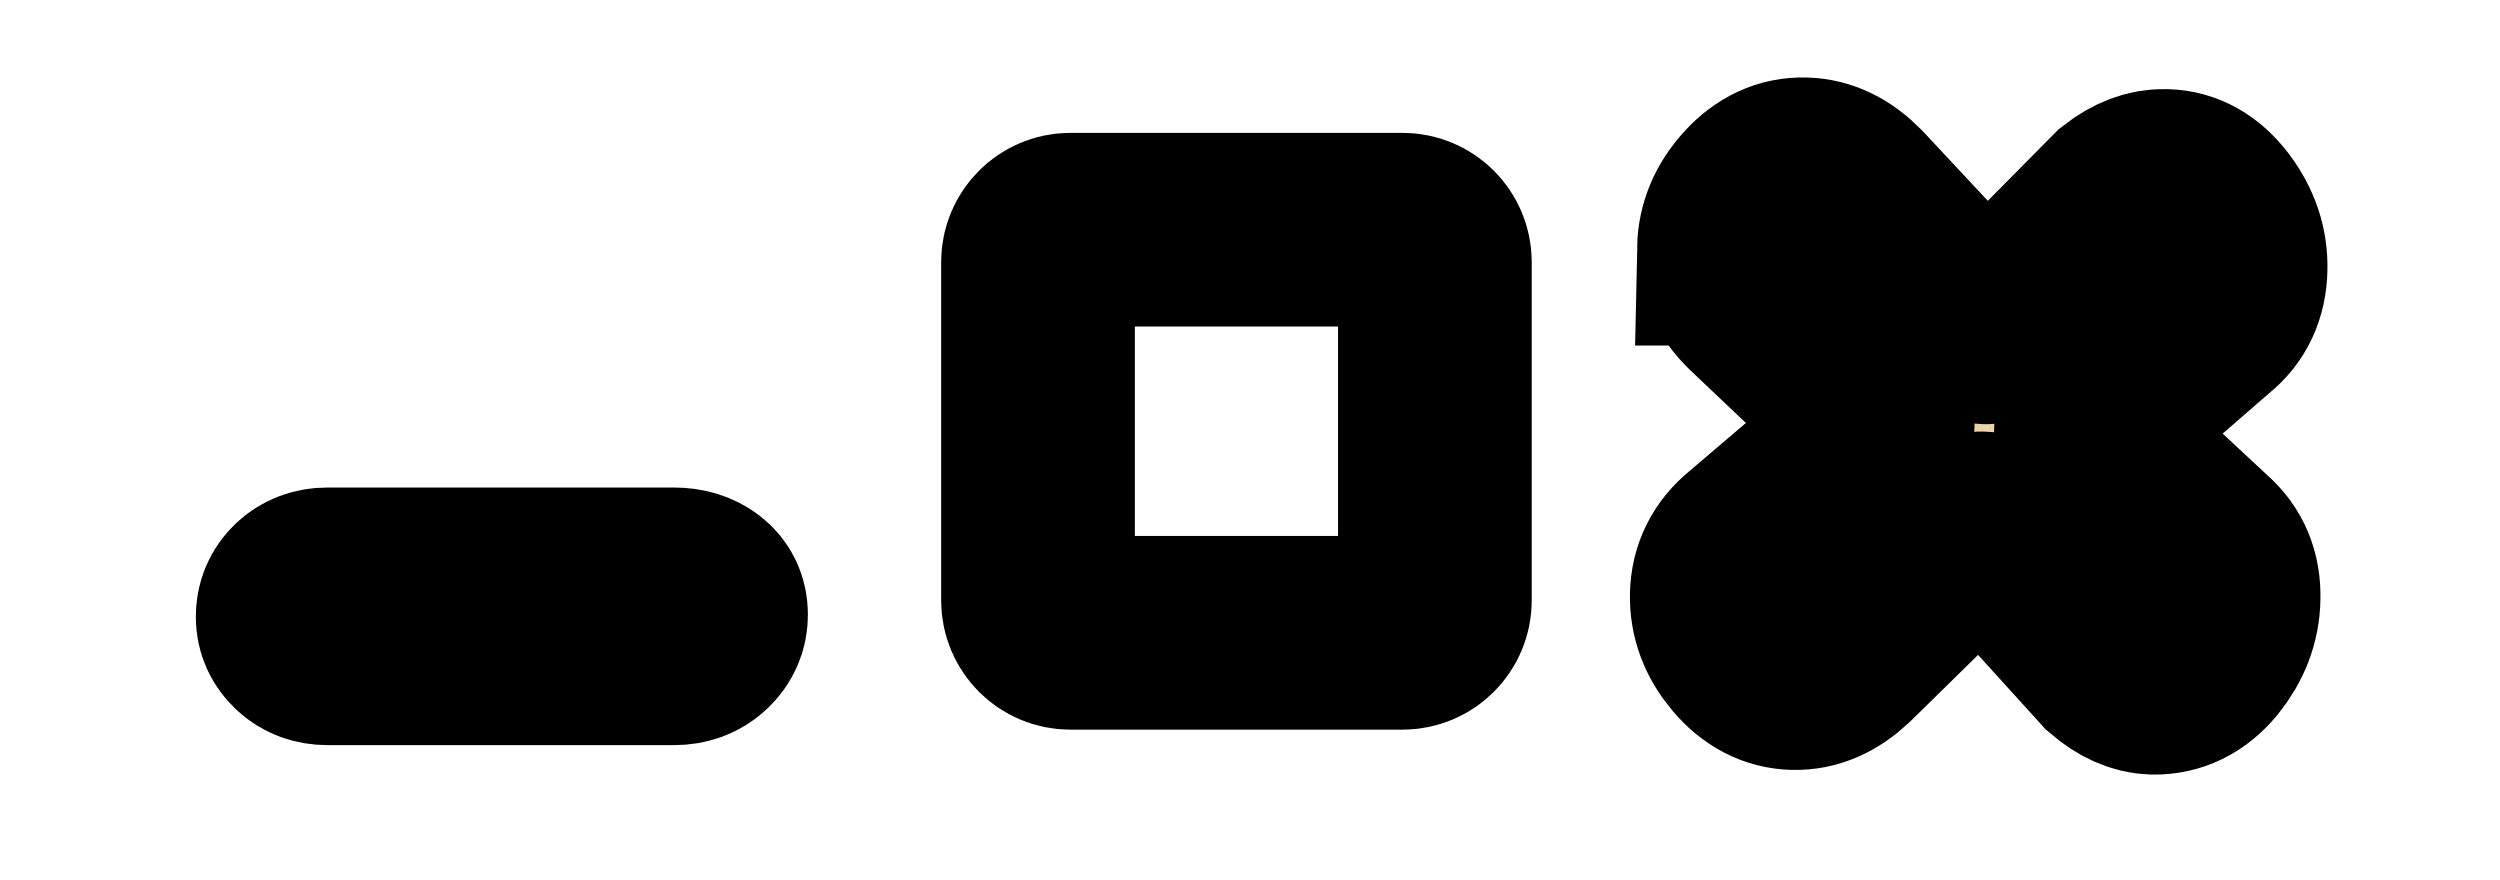
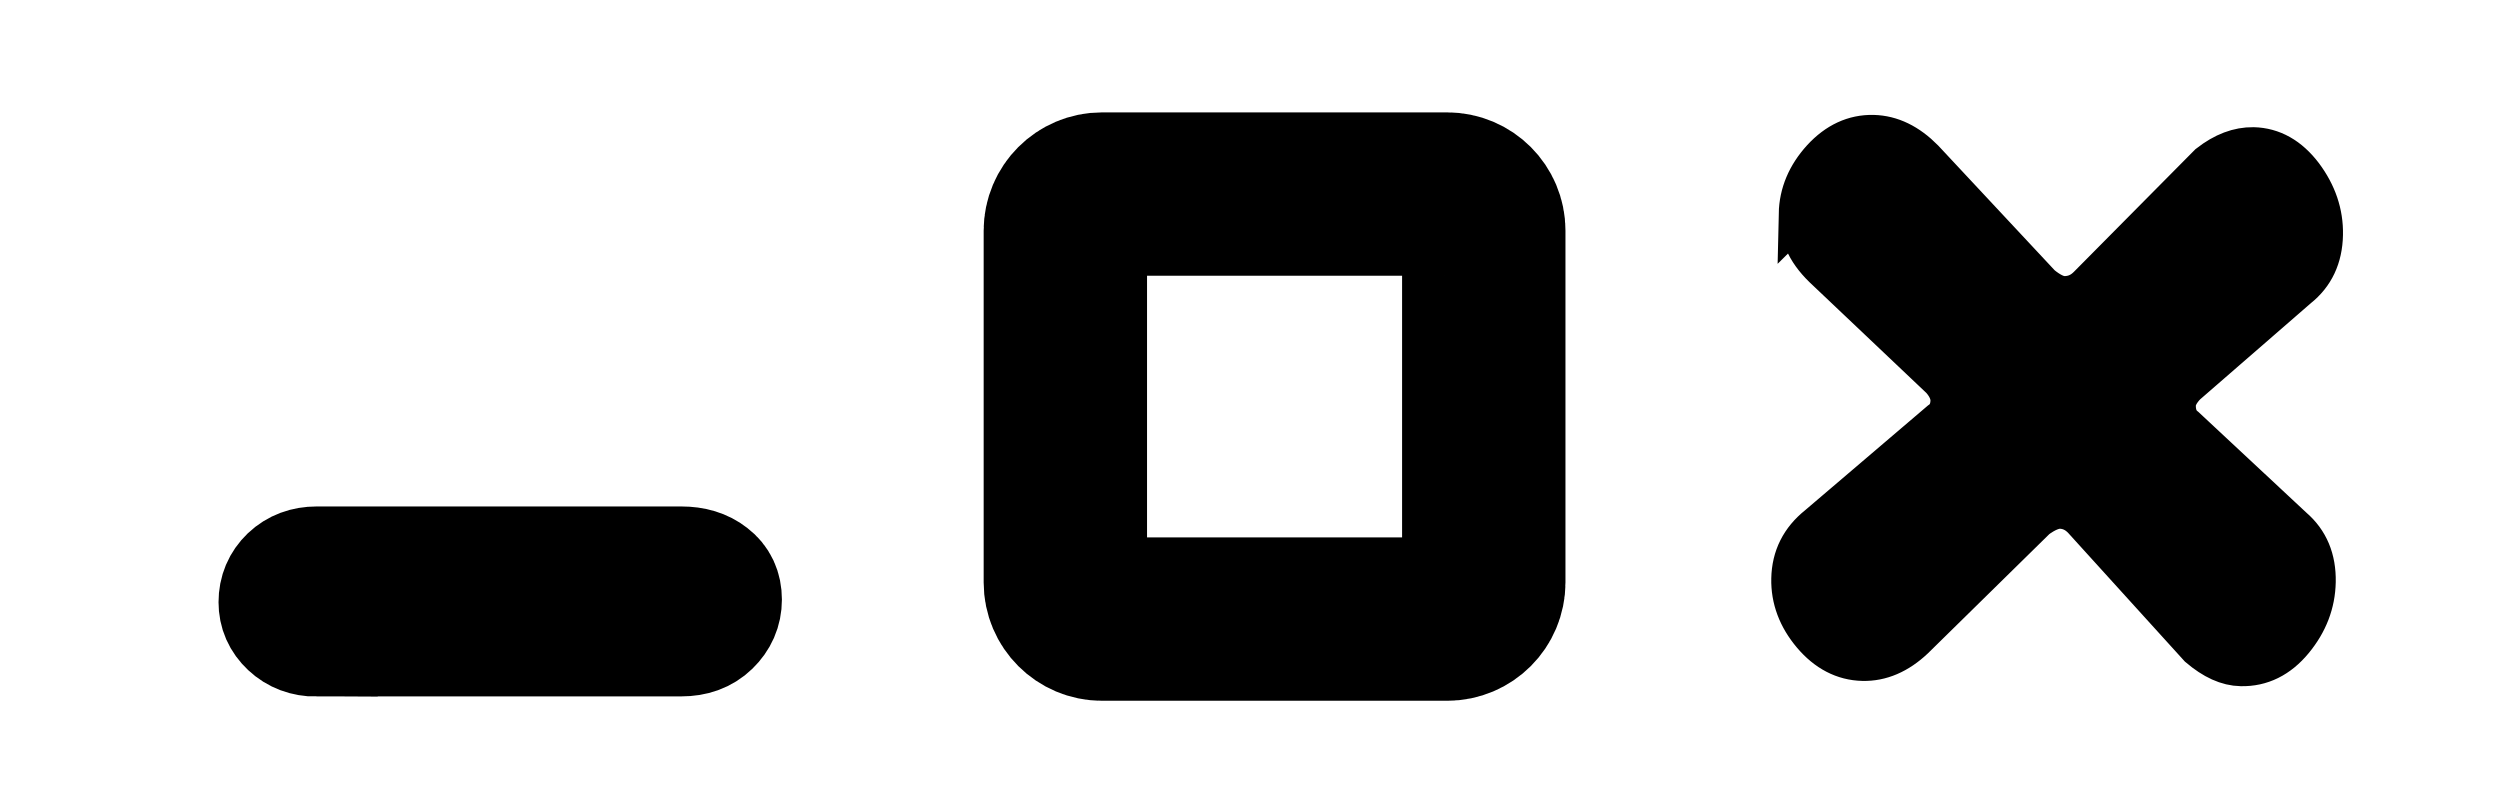
- <svg xmlns="http://www.w3.org/2000/svg" xmlns:xlink="http://www.w3.org/1999/xlink" id="Layer_2" viewBox="0 0 129.07 45.43">
+ <svg xmlns="http://www.w3.org/2000/svg" id="Layer_1" viewBox="0 0 114 36.14">
  <defs>
-     <style>.cls-1{fill:url(#linear-gradient-2);}.cls-1,.cls-2,.cls-3{stroke:#000;stroke-miterlimit:10;stroke-width:10px;}.cls-2{fill:url(#linear-gradient);}.cls-3{fill:none;}</style>
-     <linearGradient id="linear-gradient" x1="89.15" y1="22" x2="115.17" y2="22" gradientUnits="userSpaceOnUse">
-       <stop offset="0" stop-color="#f2c572" />
-       <stop offset=".25" stop-color="#efcb8a" />
-       <stop offset=".77" stop-color="#e8ddc9" />
-       <stop offset="1" stop-color="#e6e6e6" />
-     </linearGradient>
-     <linearGradient id="linear-gradient-2" x1="15.11" y1="31.82" x2="36.71" y2="31.82" xlink:href="#linear-gradient" />
+     <style>.cls-1{stroke-width:1.86px;}.cls-1,.cls-2,.cls-3{stroke:#000;}.cls-2{fill:none;stroke-width:7.45px;}.cls-3{stroke-miterlimit:10;stroke-width:5.59px;}</style>
  </defs>
-   <path class="cls-2" d="m89.52,12.84c.02-.99.4-1.88,1.13-2.68.73-.8,1.57-1.19,2.51-1.16.88.02,1.7.42,2.46,1.19l5.75,6.16c.43.36.82.54,1.15.55.44.01.83-.16,1.17-.5l5.92-5.98c.73-.57,1.45-.84,2.17-.82.94.02,1.74.48,2.41,1.37.67.89,1,1.86.97,2.9-.02,1.1-.43,1.97-1.21,2.59l-5.48,4.76c-.34.34-.51.69-.52,1.04,0,.47.15.82.47,1.06l5.28,4.92c.76.66,1.13,1.54,1.1,2.64-.02,1.05-.39,2-1.09,2.86-.71.86-1.56,1.27-2.55,1.25-.66-.02-1.35-.32-2.05-.92l-5.66-6.24c-.32-.36-.71-.54-1.15-.55-.33,0-.72.16-1.17.5l-6,5.89c-.79.74-1.62,1.1-2.5,1.08-.94-.02-1.76-.45-2.46-1.28-.7-.83-1.04-1.74-1.02-2.73.02-1.05.45-1.91,1.29-2.59l5.98-5.1c.34-.23.51-.57.52-1.04,0-.35-.15-.7-.47-1.06l-5.76-5.46c-.43-.42-.74-.85-.92-1.29-.18-.44-.27-.89-.26-1.36h-.01Z" />
-   <rect class="cls-3" x="53.59" y="11.86" width="20.49" height="20.81" rx="1.67" ry="1.67" />
-   <path class="cls-1" d="m16.91,33.47c-.52,0-.95-.16-1.29-.48s-.51-.7-.51-1.14c0-.48.17-.88.51-1.2s.77-.48,1.29-.48h17.88c.56,0,1.02.14,1.38.42.36.28.54.66.54,1.14s-.18.89-.54,1.23c-.36.34-.82.51-1.38.51,0,0-17.88,0-17.88,0Z" />
+   <path class="cls-1" d="m82.04,9.75c.02-.92.37-1.75,1.05-2.5.68-.74,1.46-1.1,2.33-1.08.82.02,1.58.39,2.29,1.11l5.35,5.73c.4.33.76.51,1.07.51.41,0,.77-.14,1.09-.46l5.51-5.56c.68-.53,1.35-.78,2.02-.77.87.02,1.62.44,2.25,1.27.62.83.93,1.73.91,2.7-.02,1.03-.4,1.83-1.13,2.41l-5.1,4.43c-.31.32-.48.64-.48.96,0,.43.14.76.44.99l4.91,4.58c.71.61,1.05,1.43,1.03,2.46-.02.98-.36,1.86-1.02,2.66-.66.8-1.45,1.19-2.37,1.17-.62-.01-1.25-.3-1.91-.86l-5.27-5.81c-.3-.33-.66-.5-1.07-.51-.31,0-.67.15-1.09.46l-5.58,5.48c-.73.69-1.51,1.02-2.33,1-.87-.02-1.64-.42-2.29-1.19-.65-.77-.97-1.62-.95-2.54.02-.98.42-1.78,1.21-2.41l5.57-4.75c.31-.21.47-.53.48-.96,0-.32-.14-.65-.44-.99l-5.36-5.08c-.4-.39-.69-.79-.86-1.2-.17-.41-.25-.83-.24-1.27h0Z" />
+   <rect class="cls-2" x="48.58" y="8.85" width="19.08" height="19.38" rx="1.67" ry="1.67" />
+   <path class="cls-3" d="m14.43,28.97c-.48,0-.88-.15-1.2-.45-.32-.3-.47-.65-.47-1.06,0-.45.16-.82.47-1.12.32-.3.72-.45,1.2-.45h16.65c.52,0,.95.13,1.28.39.34.26.5.61.5,1.06s-.17.83-.5,1.15c-.33.32-.76.47-1.28.47,0,0-16.65,0-16.65,0Z" />
</svg>
